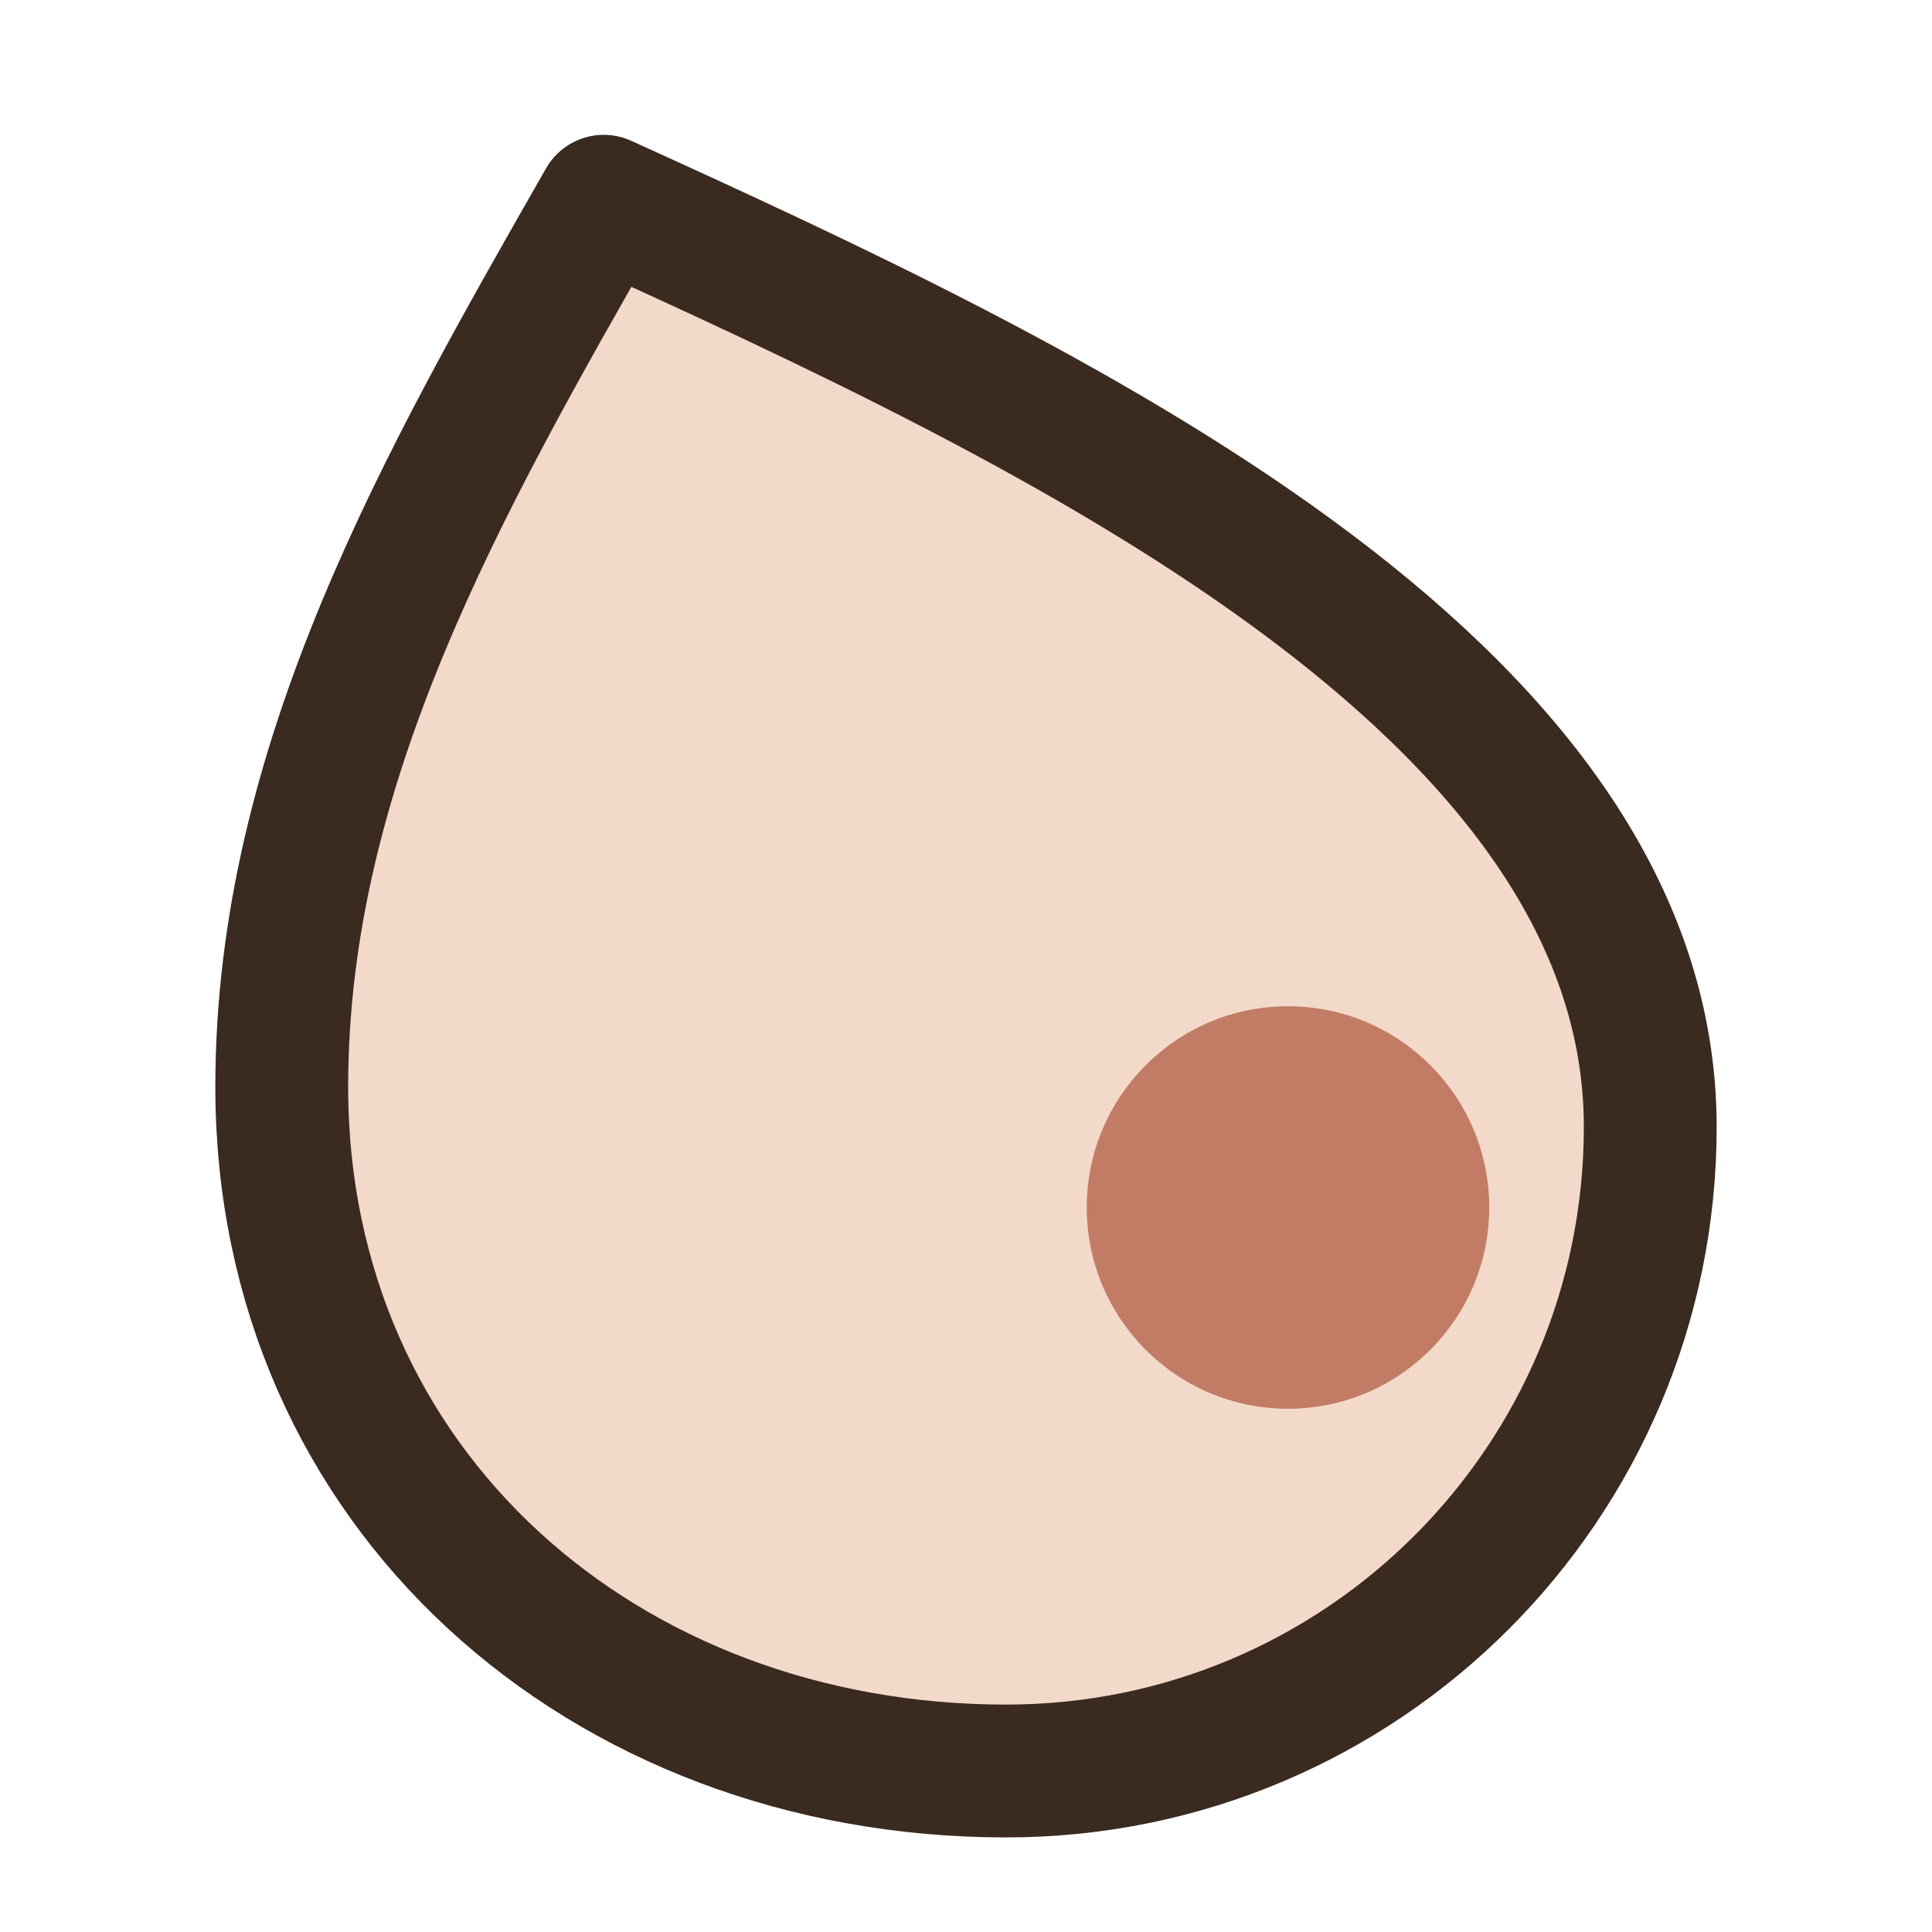
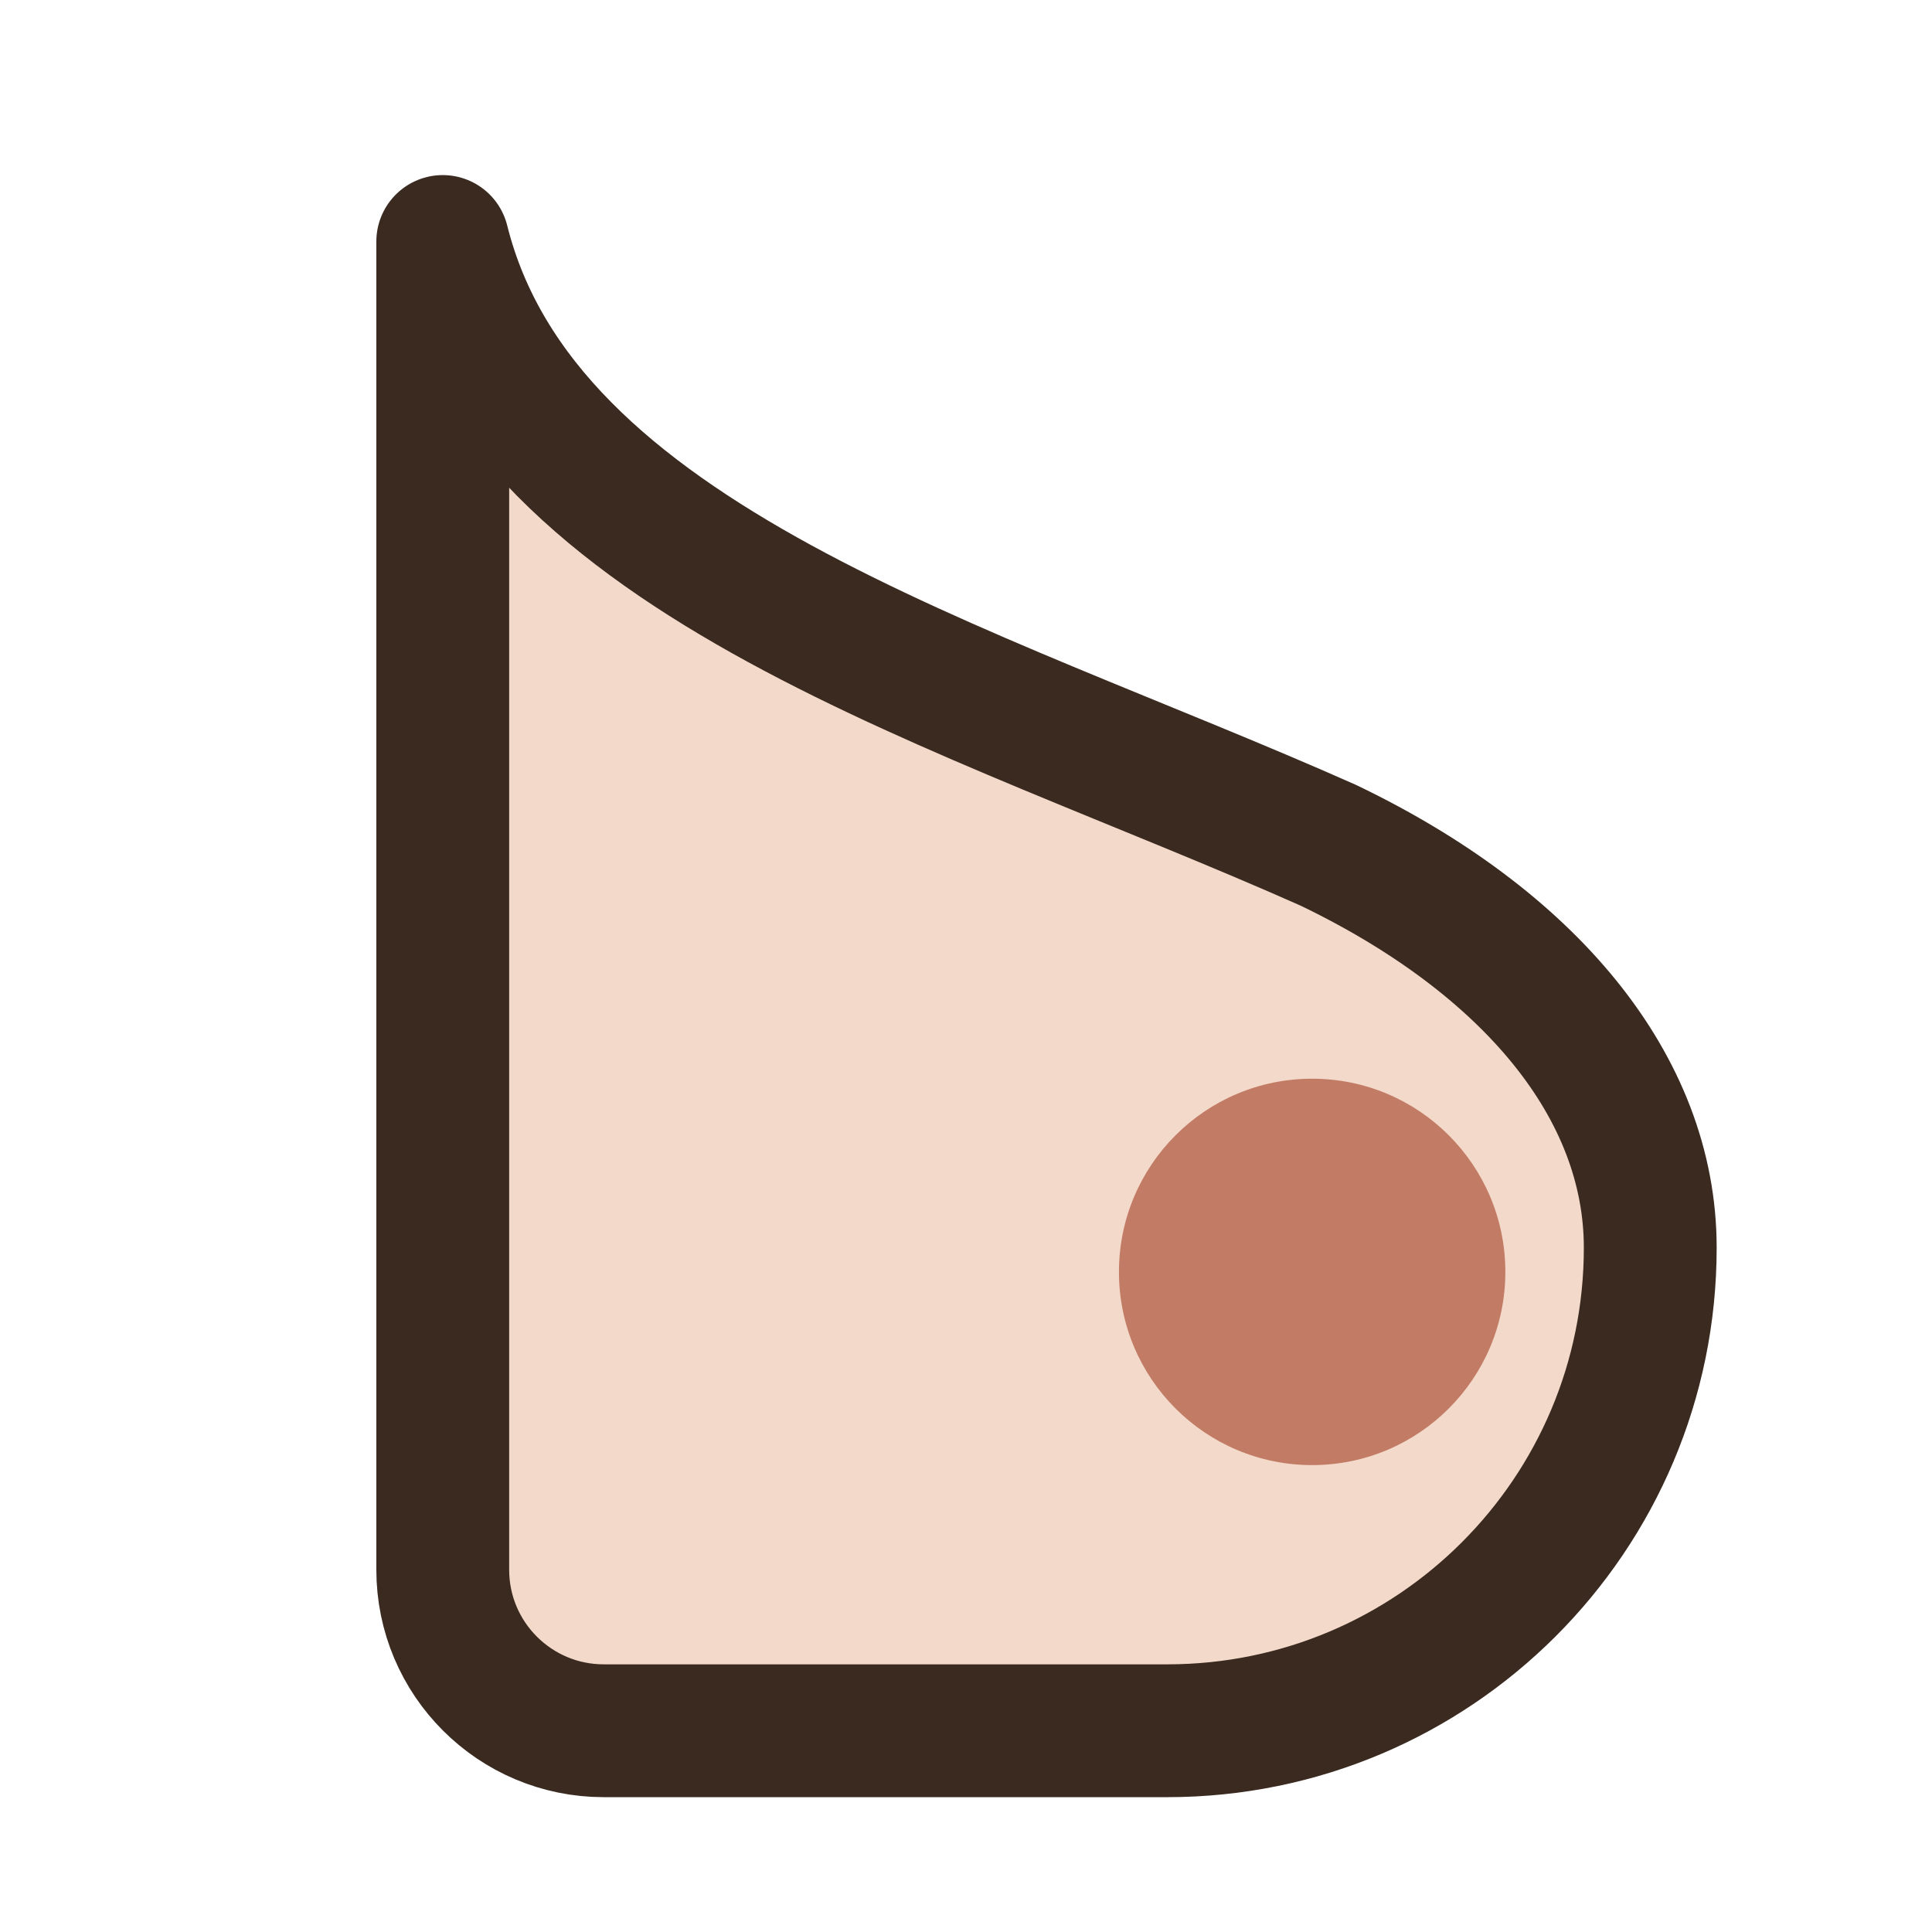
<svg xmlns="http://www.w3.org/2000/svg" viewBox="0 0 24 24" width="24" height="24">
-   <path d="M7.5 2.5C13 5 20.5 8.5 20.5 14A8 8 0 0 1 12.5 22C7.5 22 3.5 18.5 3.5 13.5C3.5 9.5 5.5 6 7.5 2.5Z" fill="#F3D9C9" />
-   <path d="M13.5 15A2.5 2.5 0 1 0 18.5 15A2.5 2.5 0 1 0 13.5 15Z" fill="#C27C66" />
-   <path d="M7.5 2.5C13 5 20.5 8.5 20.5 14A8 8 0 0 1 12.5 22C7.5 22 3.5 18.5 3.5 13.5C3.5 9.5 5.5 6 7.5 2.5Z" fill="none" stroke="#3A2A20" stroke-width="1.65" stroke-linecap="round" stroke-linejoin="round" />
+   <path d="M5.5 3C6.5 7 12 8.5 16.5 10.5C19 11.7 20.5 13.5 20.5 15.5A6 6 0 0 1 14.5 21.5H7.5A2 2 0 0 1 5.5 19.5Z" fill="#F3D9C9" />
+   <path d="M13.9 15.8A2.4 2.4 0 1 0 18.7 15.8A2.4 2.4 0 1 0 13.9 15.8Z" fill="#C27C66" />
+   <path d="M5.5 3C6.5 7 12 8.5 16.5 10.5C19 11.7 20.5 13.5 20.5 15.5A6 6 0 0 1 14.5 21.5H7.5A2 2 0 0 1 5.5 19.5Z" fill="none" stroke="#3A2A20" stroke-width="1.65" stroke-linecap="round" stroke-linejoin="round" />
</svg>
